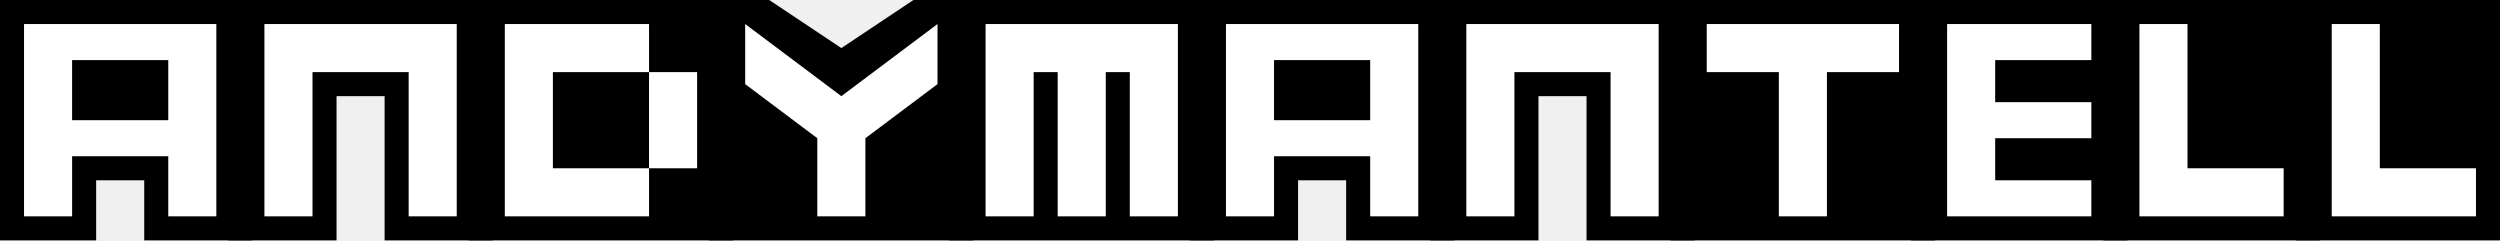
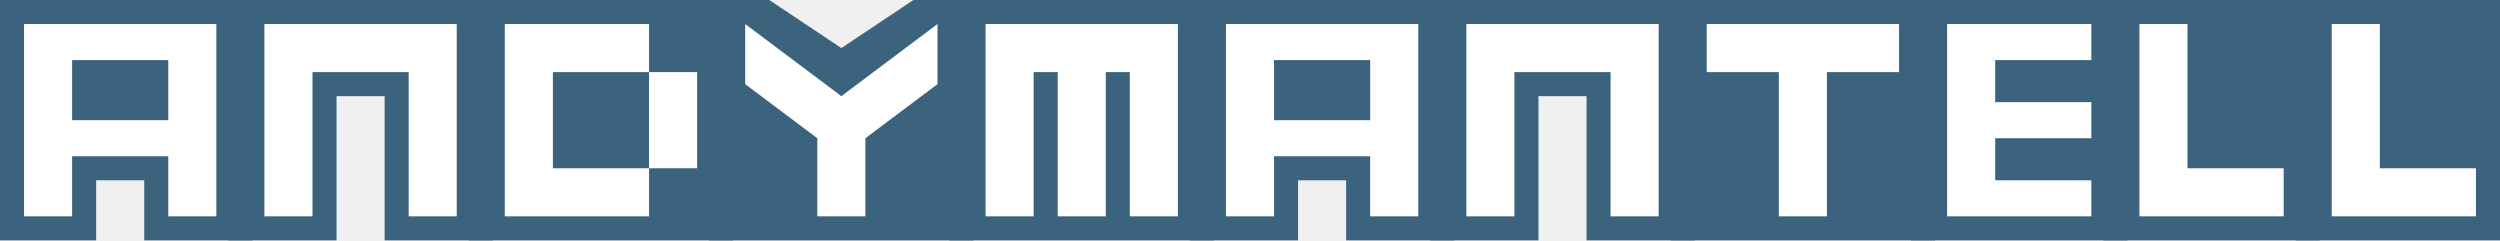
<svg xmlns="http://www.w3.org/2000/svg" xmlns:xlink="http://www.w3.org/1999/xlink" version="1.1" viewBox="0 0 208 20" width="416" height="40">
  <style type="text/css">
    

      .silhouette,
      .counter {
-         fill:   #000;
+         fill:   #3b637e;
      }

      .letter {
        fill: #fff;
      }

    
  </style>
  <defs>
    <g id="A">
      <path class="silhouette" d="M -1 0                                    l 22 0                                    l 0 20                                    l -9 0                                    l 0 -5                                    l -4 0                                    l 0 5                                    l -9 0                                    z" />
      <path class="letter" d="M 2 2                                    l 16 0                                    l 0 16                                    l -4 0                                    l 0 -5                                    l -8 0                                    l 0 5                                    l -4 0                                    z" />
      <path class="counter" d="M 6 5                                    l 8 0                                    l 0 5                                    l -8 0                                    z" />
    </g>
    <g id="N">
      <path class="silhouette" d="M -1 0                                    l 22 0                                    l 0 20                                    l -9 0                                    l 0 -12                                    l -4 0                                    l 0 12                                    l -9 0                                    z" />
      <path class="letter" d="M 2 2                                    l 16 0                                    l 0 16                                    l -4 0                                    l 0 -12                                    l -8 0                                    l 0 12                                    l -4 0                                    z" />
    </g>
    <g id="D">
      <rect x="-1" y="0" height="20" width="22" class="silhouette" />
      <path class="letter" d="M 2 2                                    l 12 0                                    l 0 4                                    l 0 8                                    l 4 0                                    l 0 -8                                    l -4 0                                    l -8 0                                    l 0 8                                    l 8 0                                    l 0 4                                    l -12 0                                    z" />
    </g>
    <g id="Y">
      <path class="silhouette" d="M -1 0                                    l 5 0                                    l 6 4                                    l 6 -4                                    l 5 0                                    l 0 20                                    l -22 0                                    z" />
      <path class="letter" d="M 2 2                                    l 8 6                                    l 8 -6                                    l 0 5                                    l -6 4.5                                    l 0 6.5                                    l -4 0                                    l 0 -6.5                                    l -6 -4.5                                    z" />
    </g>
    <g id="M">
      <rect x="-1" y="0" height="20" width="22" class="silhouette" />
      <path class="letter" d="M 2 2                                    l 16 0                                    l 0 16                                    l -4 0                                    l 0 -12                                    l -2 0                                    l 0 12                                    l -4 0                                    l 0 -12                                    l -2 0                                    l 0 12                                    l -4 0                                    z" />
    </g>
    <g id="T">
      <rect x="-1" y="0" height="20" width="22" class="silhouette" />
      <path class="letter" d="M 2 2                                    l 16 0                                    l 0 4                                    l -6 0                                    l 0 12                                    l -4 0                                    l 0 -12                                    l -6 0                                    z" />
    </g>
    <g id="E">
      <rect x="-1" y="0" height="20" width="18" class="silhouette" />
      <path class="letter" d="M 2 2                                    l 12 0                                    l 0 3                                    l -8 0                                    l 0 3.5                                    l 8 0                                    l 0 3                                    l -8 0                                    l 0 3.5                                    l 8 0                                    l 0 3                                    l -12 0                                    z" />
    </g>
    <g id="L">
      <rect x="-1" y="0" height="20" width="18" class="silhouette" />
      <path class="letter" d="M 2 2                                    l 4 0                                    l 0 12                                    l 8 0                                    l 0 4                                    l -12 0                                    z" />
    </g>
  </defs>
  <use xlink:href="#A" />
  <use xlink:href="#N" x="20" />
  <use xlink:href="#D" x="40" />
  <use xlink:href="#Y" x="60" />
  <use xlink:href="#M" x="80" />
  <use xlink:href="#A" x="100" />
  <use xlink:href="#N" x="120" />
  <use xlink:href="#T" x="140" />
  <use xlink:href="#E" x="160" />
  <use xlink:href="#L" x="176" />
  <use xlink:href="#L" x="192" />
</svg>
